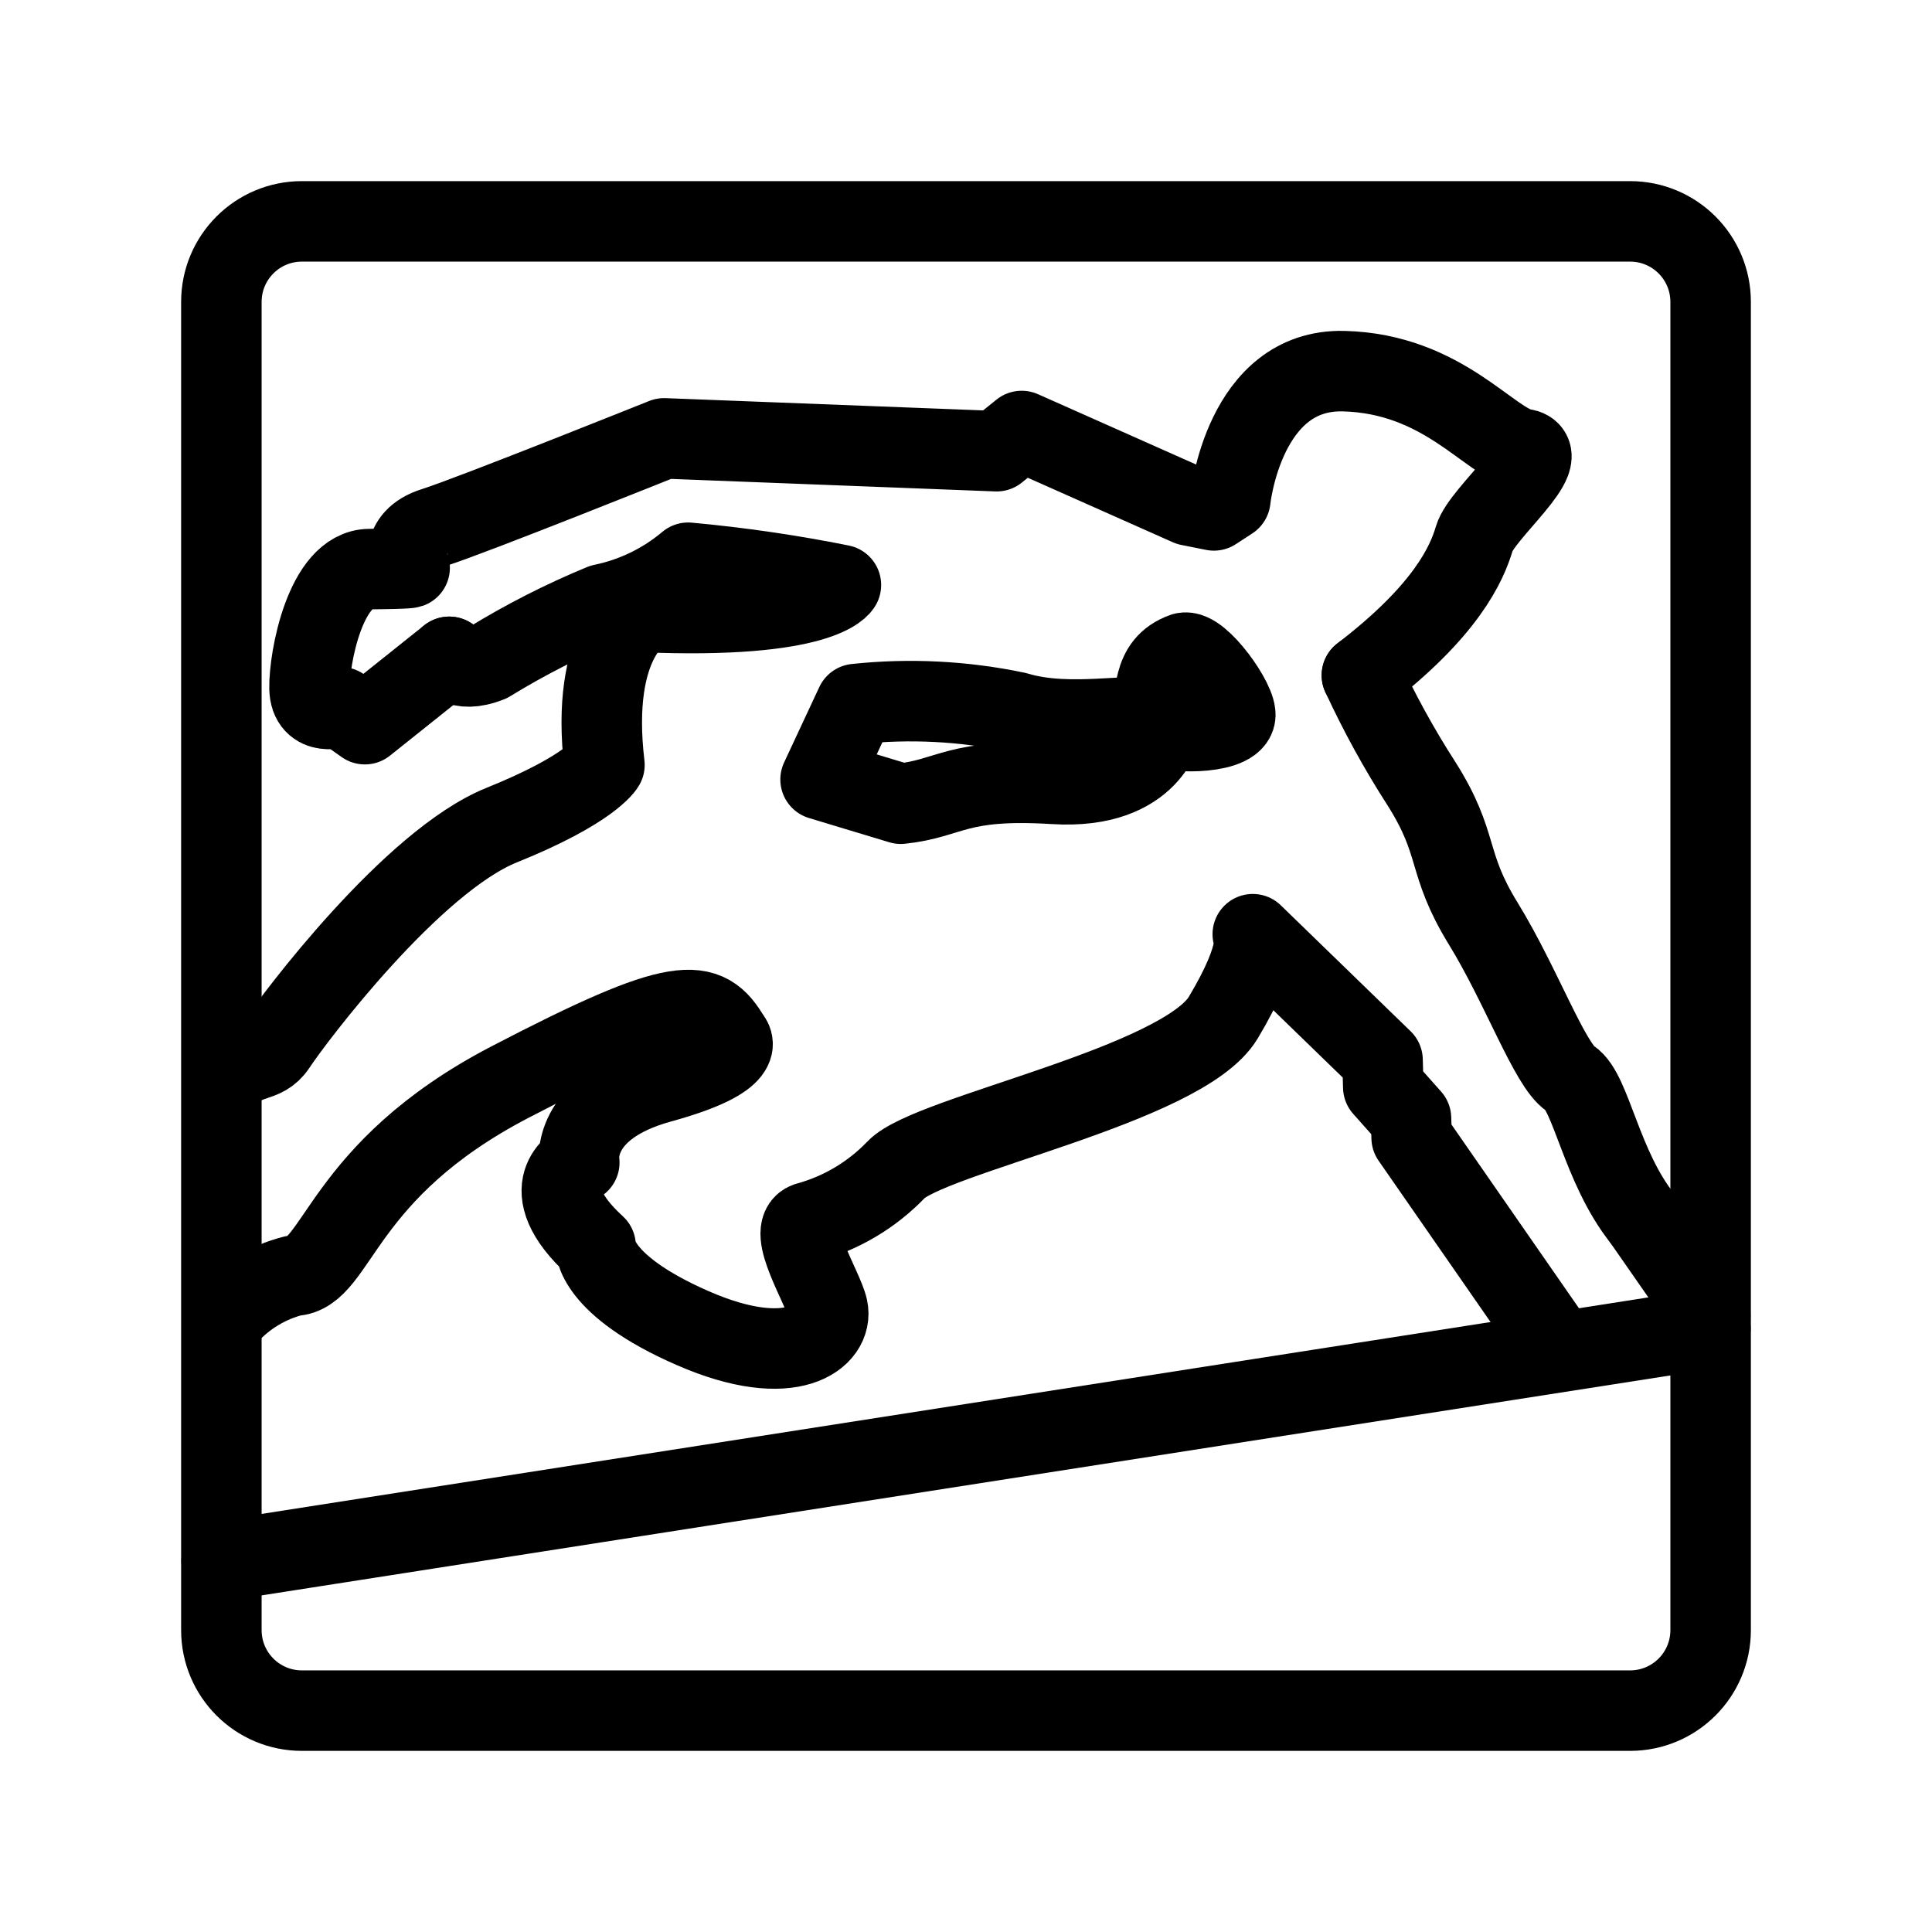
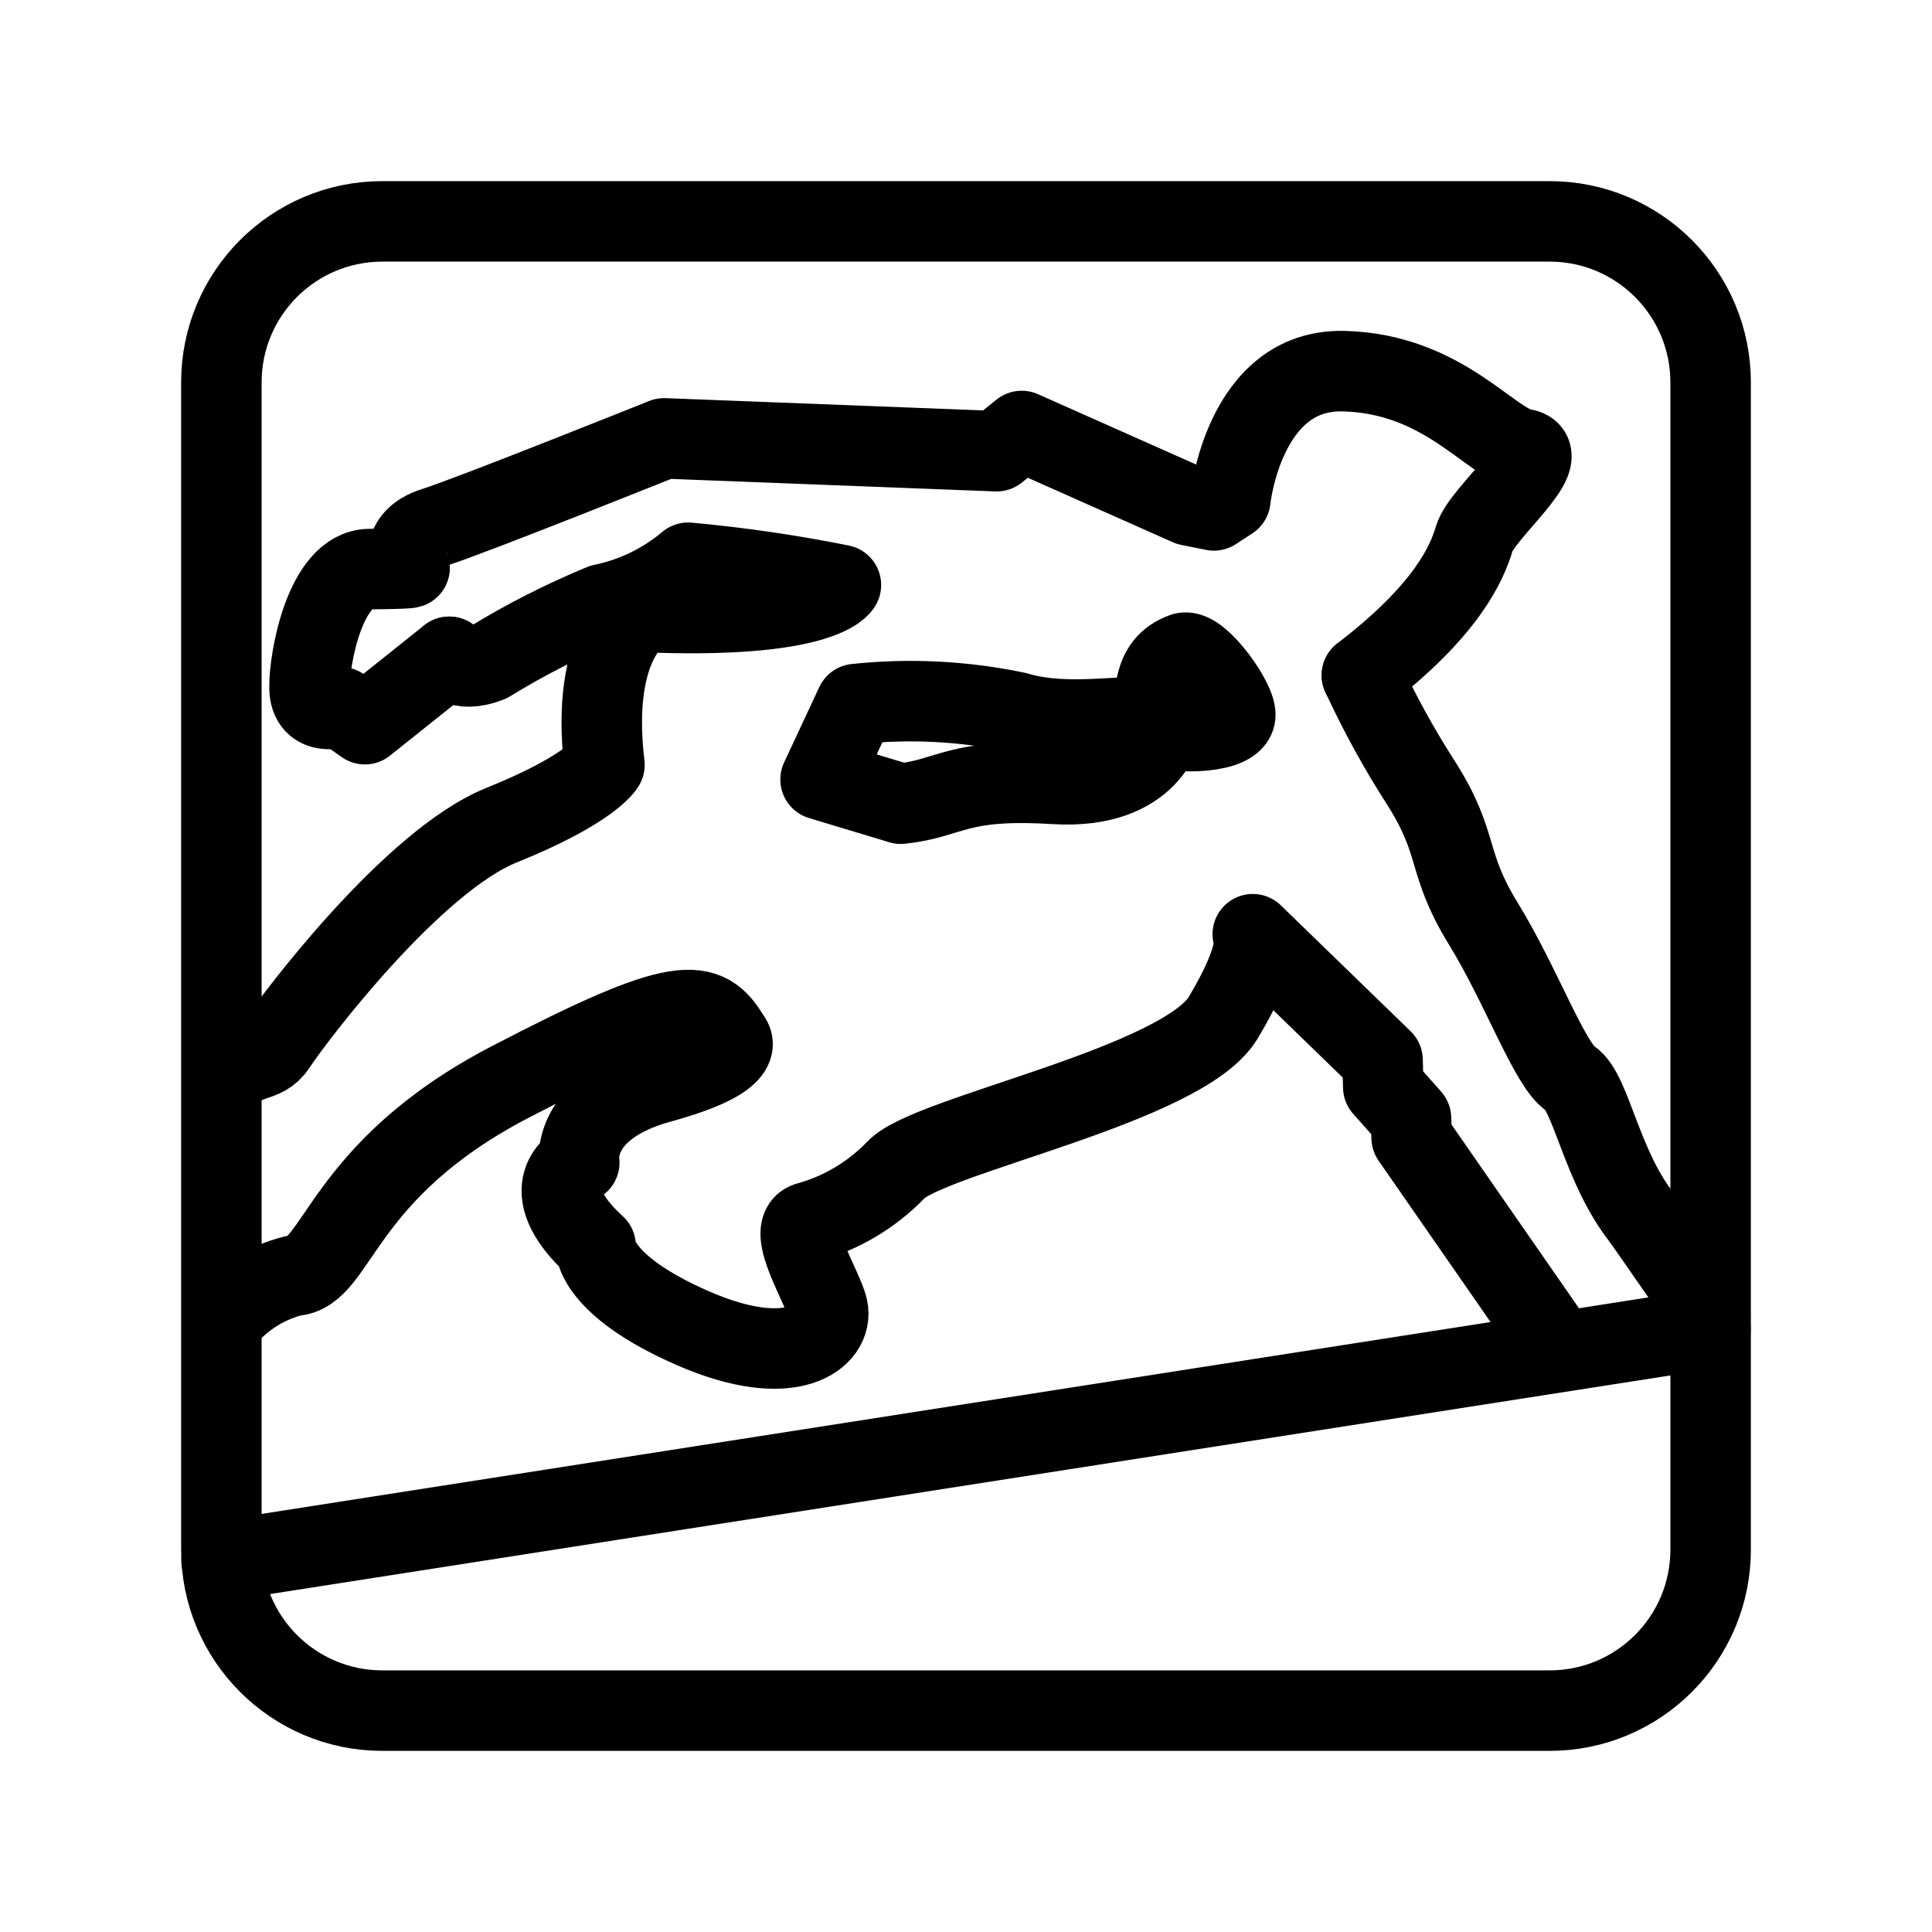
- <svg xmlns="http://www.w3.org/2000/svg" viewBox="0 0 48 48">
+ <svg xmlns="http://www.w3.org/2000/svg" id="a" viewBox="0 0 48 48">
  <defs>
-     <style>.a{fill:none;stroke:#000;stroke-width:2px;stroke-linecap:round;stroke-linejoin:round;}</style>
+     <style>.b{fill:none;stroke:#000;stroke-width:2px;stroke-linecap:round;stroke-linejoin:round;}</style>
  </defs>
-   <path class="a" d="M11.161,16.319,9.065,17.992,8.466,17.57s-.762.26-.776-.473.394-2.949,1.488-2.958,1.002-.037,1.002-.037-.306-.711.604-.997,5.715-2.214,5.715-2.214l8.262.319.623-.502,4.16,1.85.615.123.408-.266s.331-3.255,2.815-3.194,3.648,1.803,4.46,1.932-1.03,1.598-1.213,2.222-.694,1.797-2.794,3.403" />
-   <path class="a" d="M33.837,16.778A21.907,21.907,0,0,0,35.31,19.461c.975,1.538.598,1.952,1.542,3.487s1.65,3.514,2.166,3.851.766,2.194,1.789,3.474" />
-   <path class="a" d="M11.161,16.319s.197.441.991.127a19.866,19.866,0,0,1,2.814-1.433,4.809,4.809,0,0,0,2.131-1.032,36.163,36.163,0,0,1,3.795.553s-.448.859-4.933.67c0,0-1.314.674-.942,3.801,0,0-.335.601-2.554,1.495s-5.155,4.787-5.606,5.473c-.316.479-.726.224-1.288.833" />
-   <path class="a" d="M5.643,32.691a3.299,3.299,0,0,1,1.645-.995c1.11-.043,1.147-2.607,5.381-4.811s4.874-2.133,5.478-1.081" />
-   <path class="a" d="M18.147,25.804s.532.471-1.734,1.093-2.021,1.986-2.021,1.986-1.208.596.405,2.07c0,0-.059.963,2.411,2.043s3.509.206,3.355-.492c-.115-.517-1.037-1.952-.507-2.132a4.817,4.817,0,0,0,2.205-1.308c.804-.866,7.124-2.095,8.132-3.783s.732-2.071.732-2.071l3.224,3.128.018.671.689.775.016.483,3.483,5.019m3.936-.593-1.683-2.419" />
-   <path class="a" d="M5.506,38.78l36.988-5.775" />
-   <path class="a" d="M29.411,16.22c.39-.107,1.353,1.253,1.276,1.582-.109.468-1.796.413-1.796.225,0,0-.263,1.599-2.698,1.449s-2.567.362-3.813.492l-1.993-.602.875-1.874a12.788,12.788,0,0,1,3.991.201c1.37.414,3.027-.038,3.281.213.244-.584.028-1.381.876-1.686Z" />
-   <path class="a" d="M40.5,5.5H7.5a2,2,0,0,0-2,2v33a2,2,0,0,0,2,2h33a2,2,0,0,0,2-2V7.5A2,2,0,0,0,40.5,5.5Z" />
+   <path class="b" d="M11.161,16.319l-2.096,1.673-.599-.422s-.762.26-.776-.473.394-2.949,1.488-2.958,1.002-.037,1.002-.037c0,0-.306-.711.604-.997s5.715-2.214,5.715-2.214l8.262.319.623-.502,4.16,1.85.615.123.408-.266s.331-3.255,2.815-3.194,3.648,1.803,4.46,1.932-1.03,1.598-1.213,2.222c-.183.624-.694,1.797-2.794,3.403" />
+   <path class="b" d="M33.837,16.778c.428.927.92,1.824,1.473,2.682.975,1.538.598,1.952,1.542,3.487s1.65,3.514,2.166,3.851.766,2.194,1.789,3.474" />
+   <path class="b" d="M11.161,16.319s.197.441.991.127c.899-.552,1.84-1.031,2.814-1.433.785-.161,1.518-.516,2.131-1.032,1.274.117,2.541.302,3.795.553,0,0-.448.859-4.933.67,0,0-1.314.674-.942,3.801,0,0-.335.601-2.554,1.495s-5.155,4.787-5.606,5.473c-.316.479-.726.224-1.288.833" />
+   <path class="b" d="M5.643,32.691c.437-.488,1.01-.834,1.645-.995,1.11-.043,1.147-2.607,5.381-4.811s4.874-2.133,5.478-1.081" />
+   <path class="b" d="M18.147,25.804s.532.471-1.734,1.093-2.021,1.986-2.021,1.986c0,0-1.208.596.405,2.07,0,0-.059.963,2.411,2.043,2.47,1.08,3.509.206,3.355-.492-.115-.517-1.037-1.952-.507-2.132.84-.229,1.601-.681,2.205-1.308.804-.866,7.124-2.095,8.132-3.783s.732-2.071.732-2.071l3.224,3.128.018.671.689.775.016.483,3.483,5.019M42.49,32.691l-1.683-2.419" />
+   <path class="b" d="M5.506,38.78l36.988-5.775" />
+   <path class="b" d="M29.411,16.22c.39-.107,1.353,1.253,1.276,1.582-.109.468-1.796.413-1.796.225,0,0-.263,1.599-2.698,1.449s-2.567.362-3.813.492l-1.993-.602.875-1.874c1.333-.142,2.679-.074,3.991.201,1.37.414,3.027-.038,3.281.213.244-.584.028-1.381.876-1.686h0Z" />
+   <rect class="b" x="5.5" y="5.5" width="37" height="37" rx="4" ry="4" />
</svg>
